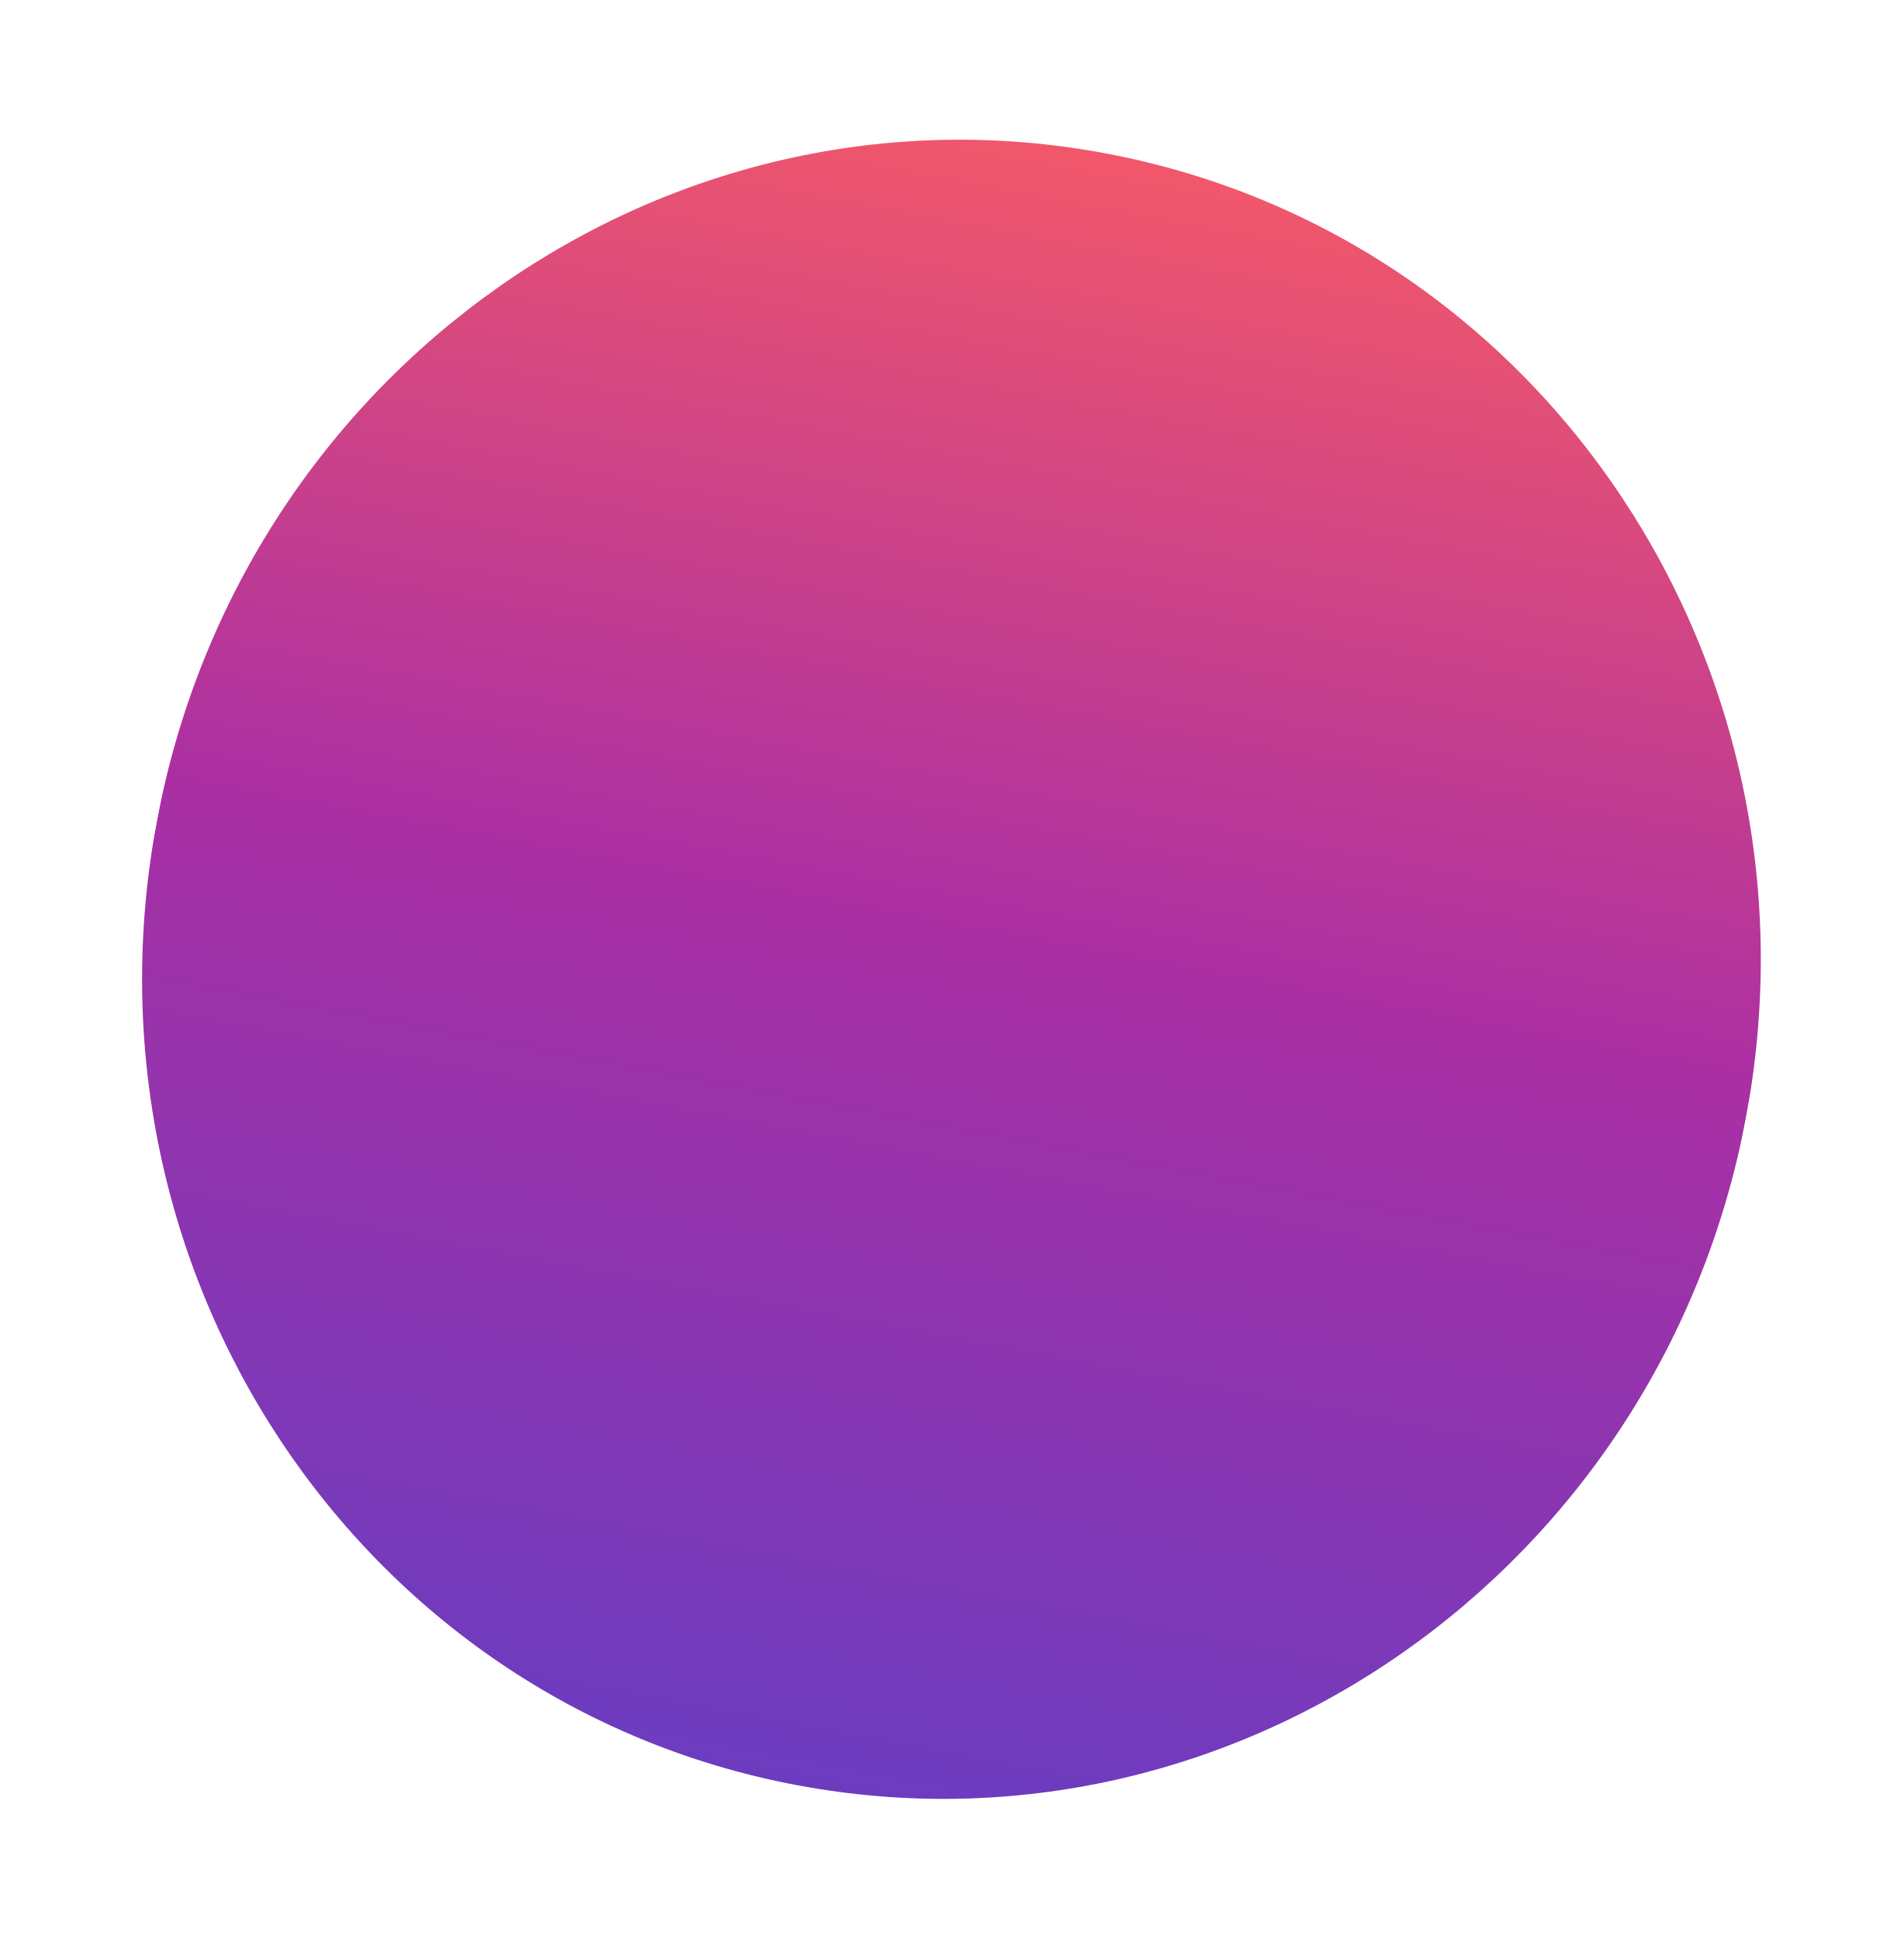
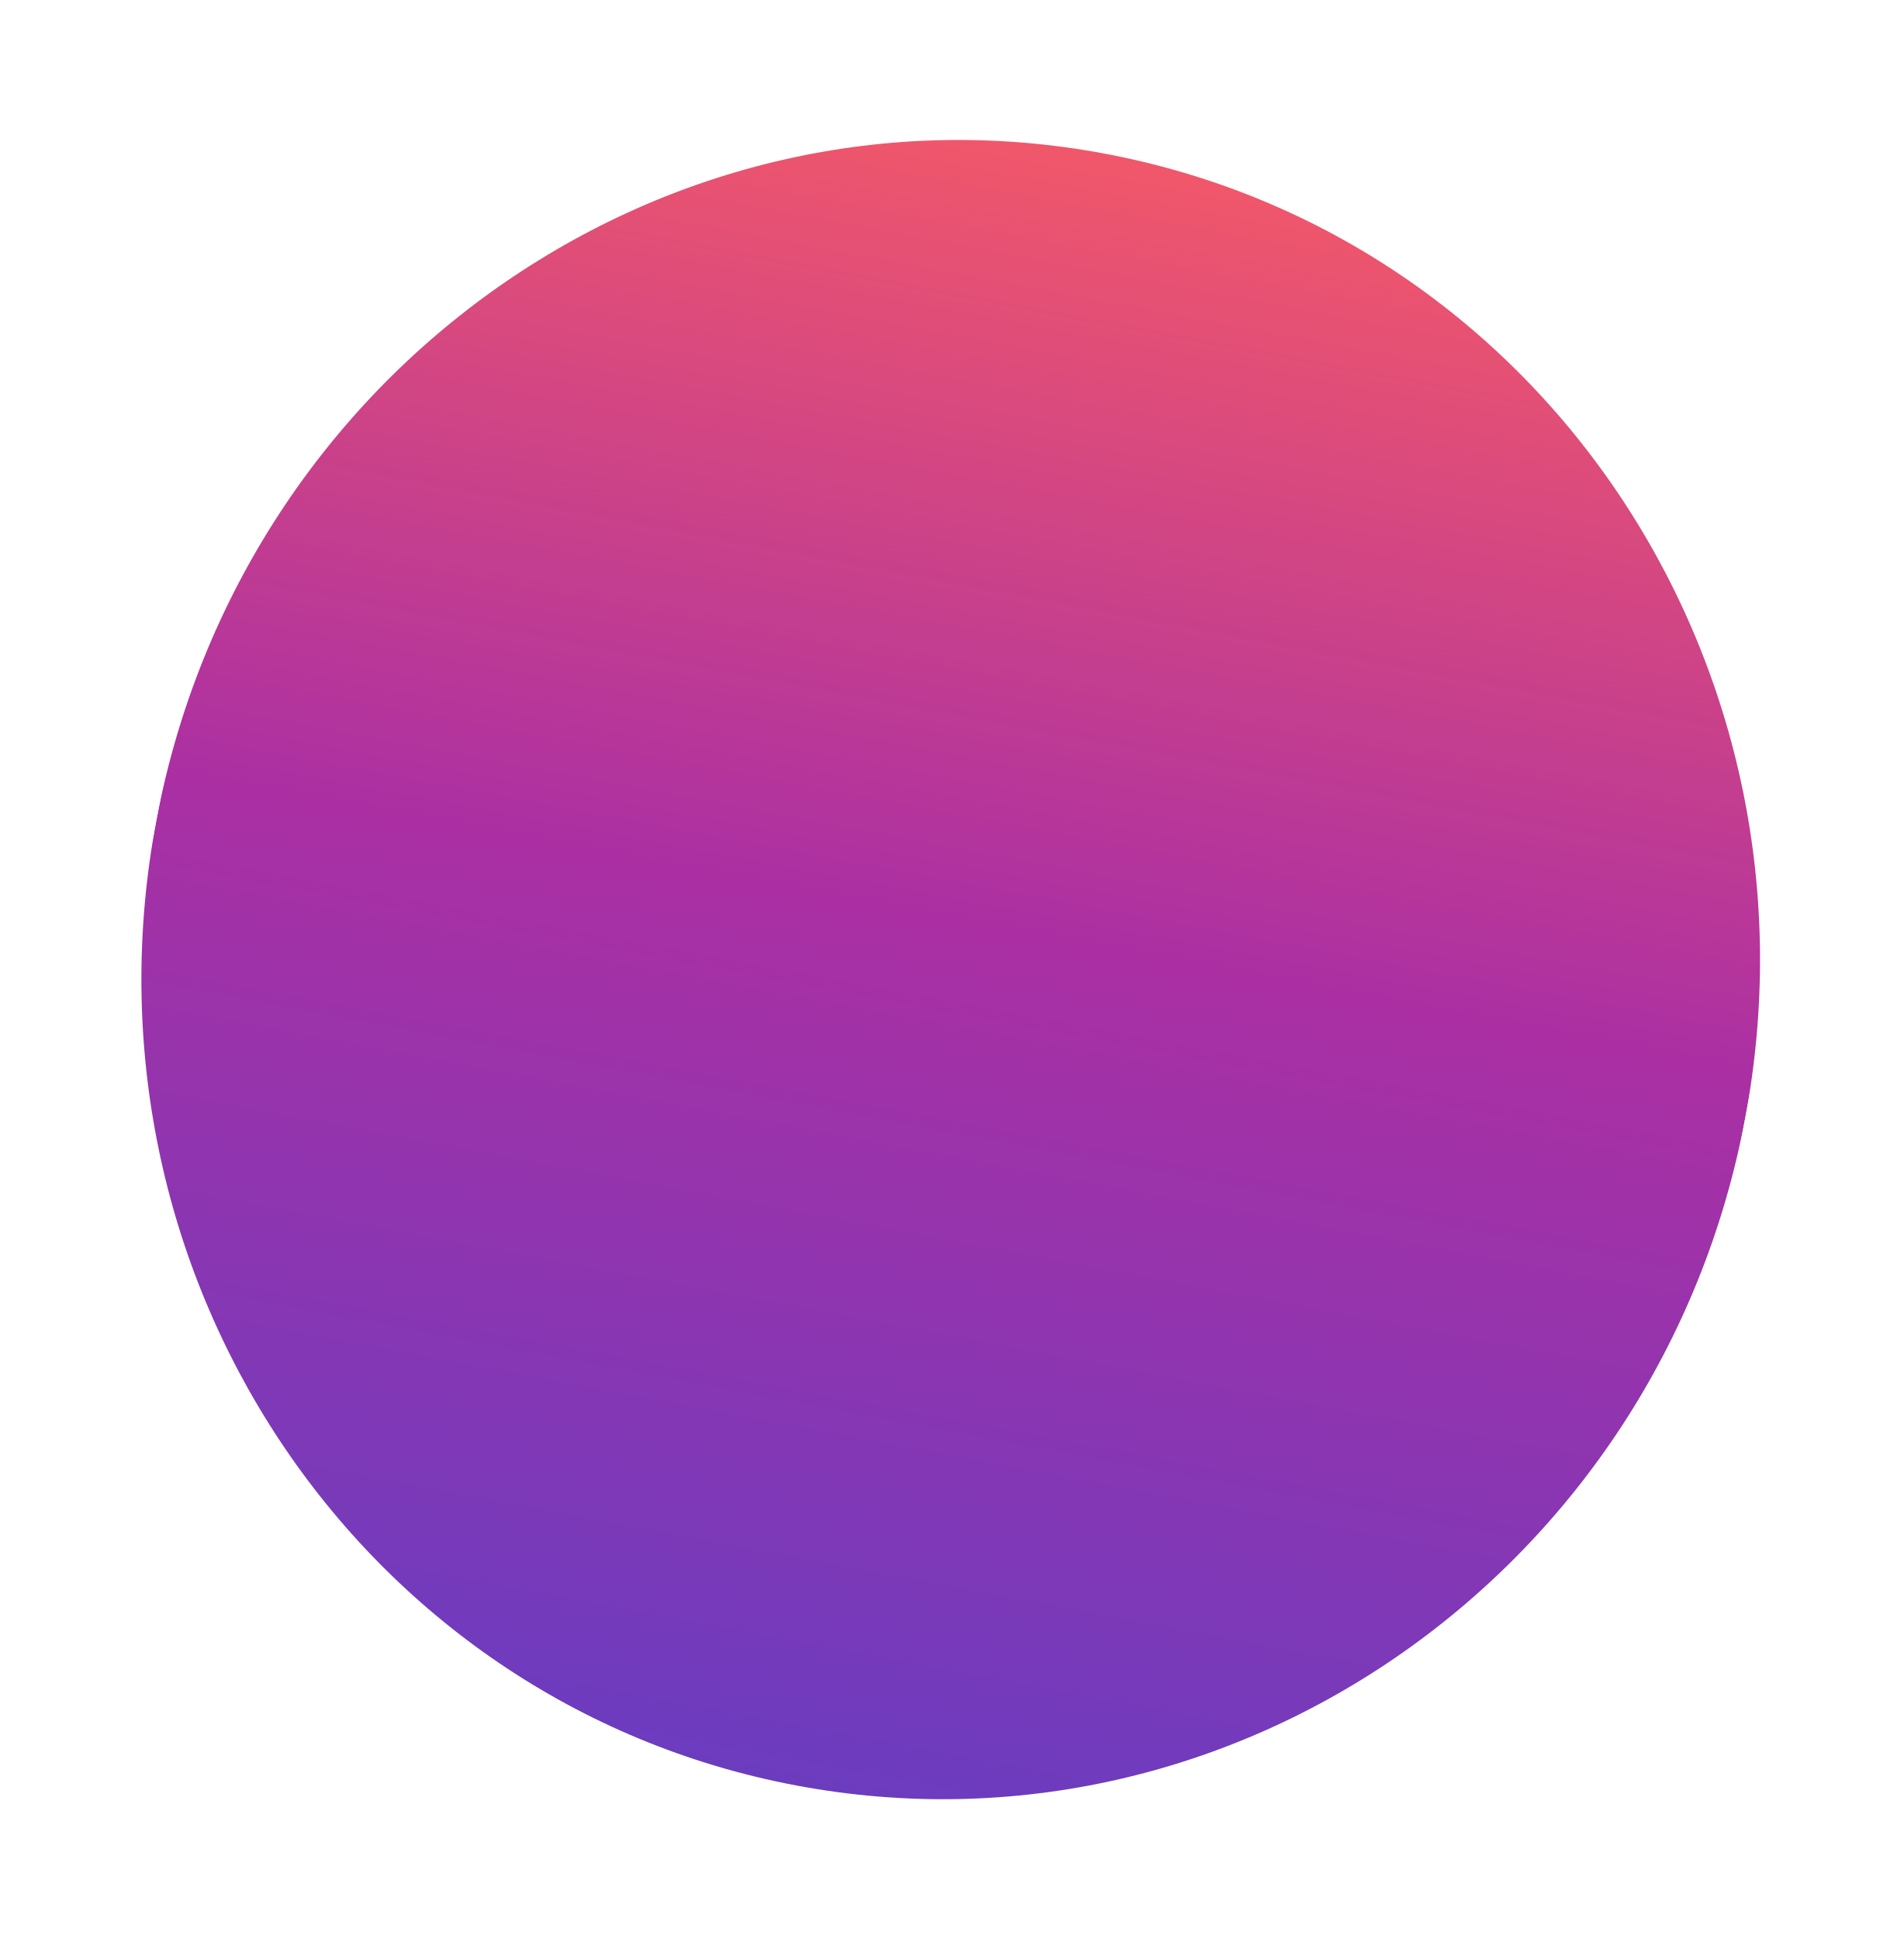
<svg xmlns="http://www.w3.org/2000/svg" width="431" height="439" viewBox="0 0 431 439" fill="none">
  <mask id="a" maskUnits="userSpaceOnUse" x="32" y="31" width="367" height="377">
-     <ellipse rx="188" ry="183" transform="rotate(-79.252 240.226 -20.353) skewX(.069)" fill="#D9D9D9" />
+     <ellipse rx="188" ry="183" transform="rotate(-79.259 240.168 -20.204) skewX(.054)" fill="#D9D9D9" />
  </mask>
  <g mask="url(#a)">
-     <path transform="rotate(-79.252 231.035 193.5) skewX(.069)" fill="url(#paint0_linear_1072_97)" d="M0 0h425.334v366.001H0z" />
+     <path transform="rotate(-79.259 230.968 193.603) skewX(.054)" fill="url(#paint0_linear_1072_97)" d="M0 0h425.334v366.001H0z" />
  </g>
  <defs>
    <linearGradient id="paint0_linear_1072_97" x1="425.334" y1="183" x2="0" y2="183" gradientUnits="userSpaceOnUse">
      <stop stop-color="#FF4343" />
      <stop offset=".5" stop-color="#9C0B93" />
      <stop offset="1" stop-color="#4C1BB7" />
    </linearGradient>
  </defs>
</svg>
